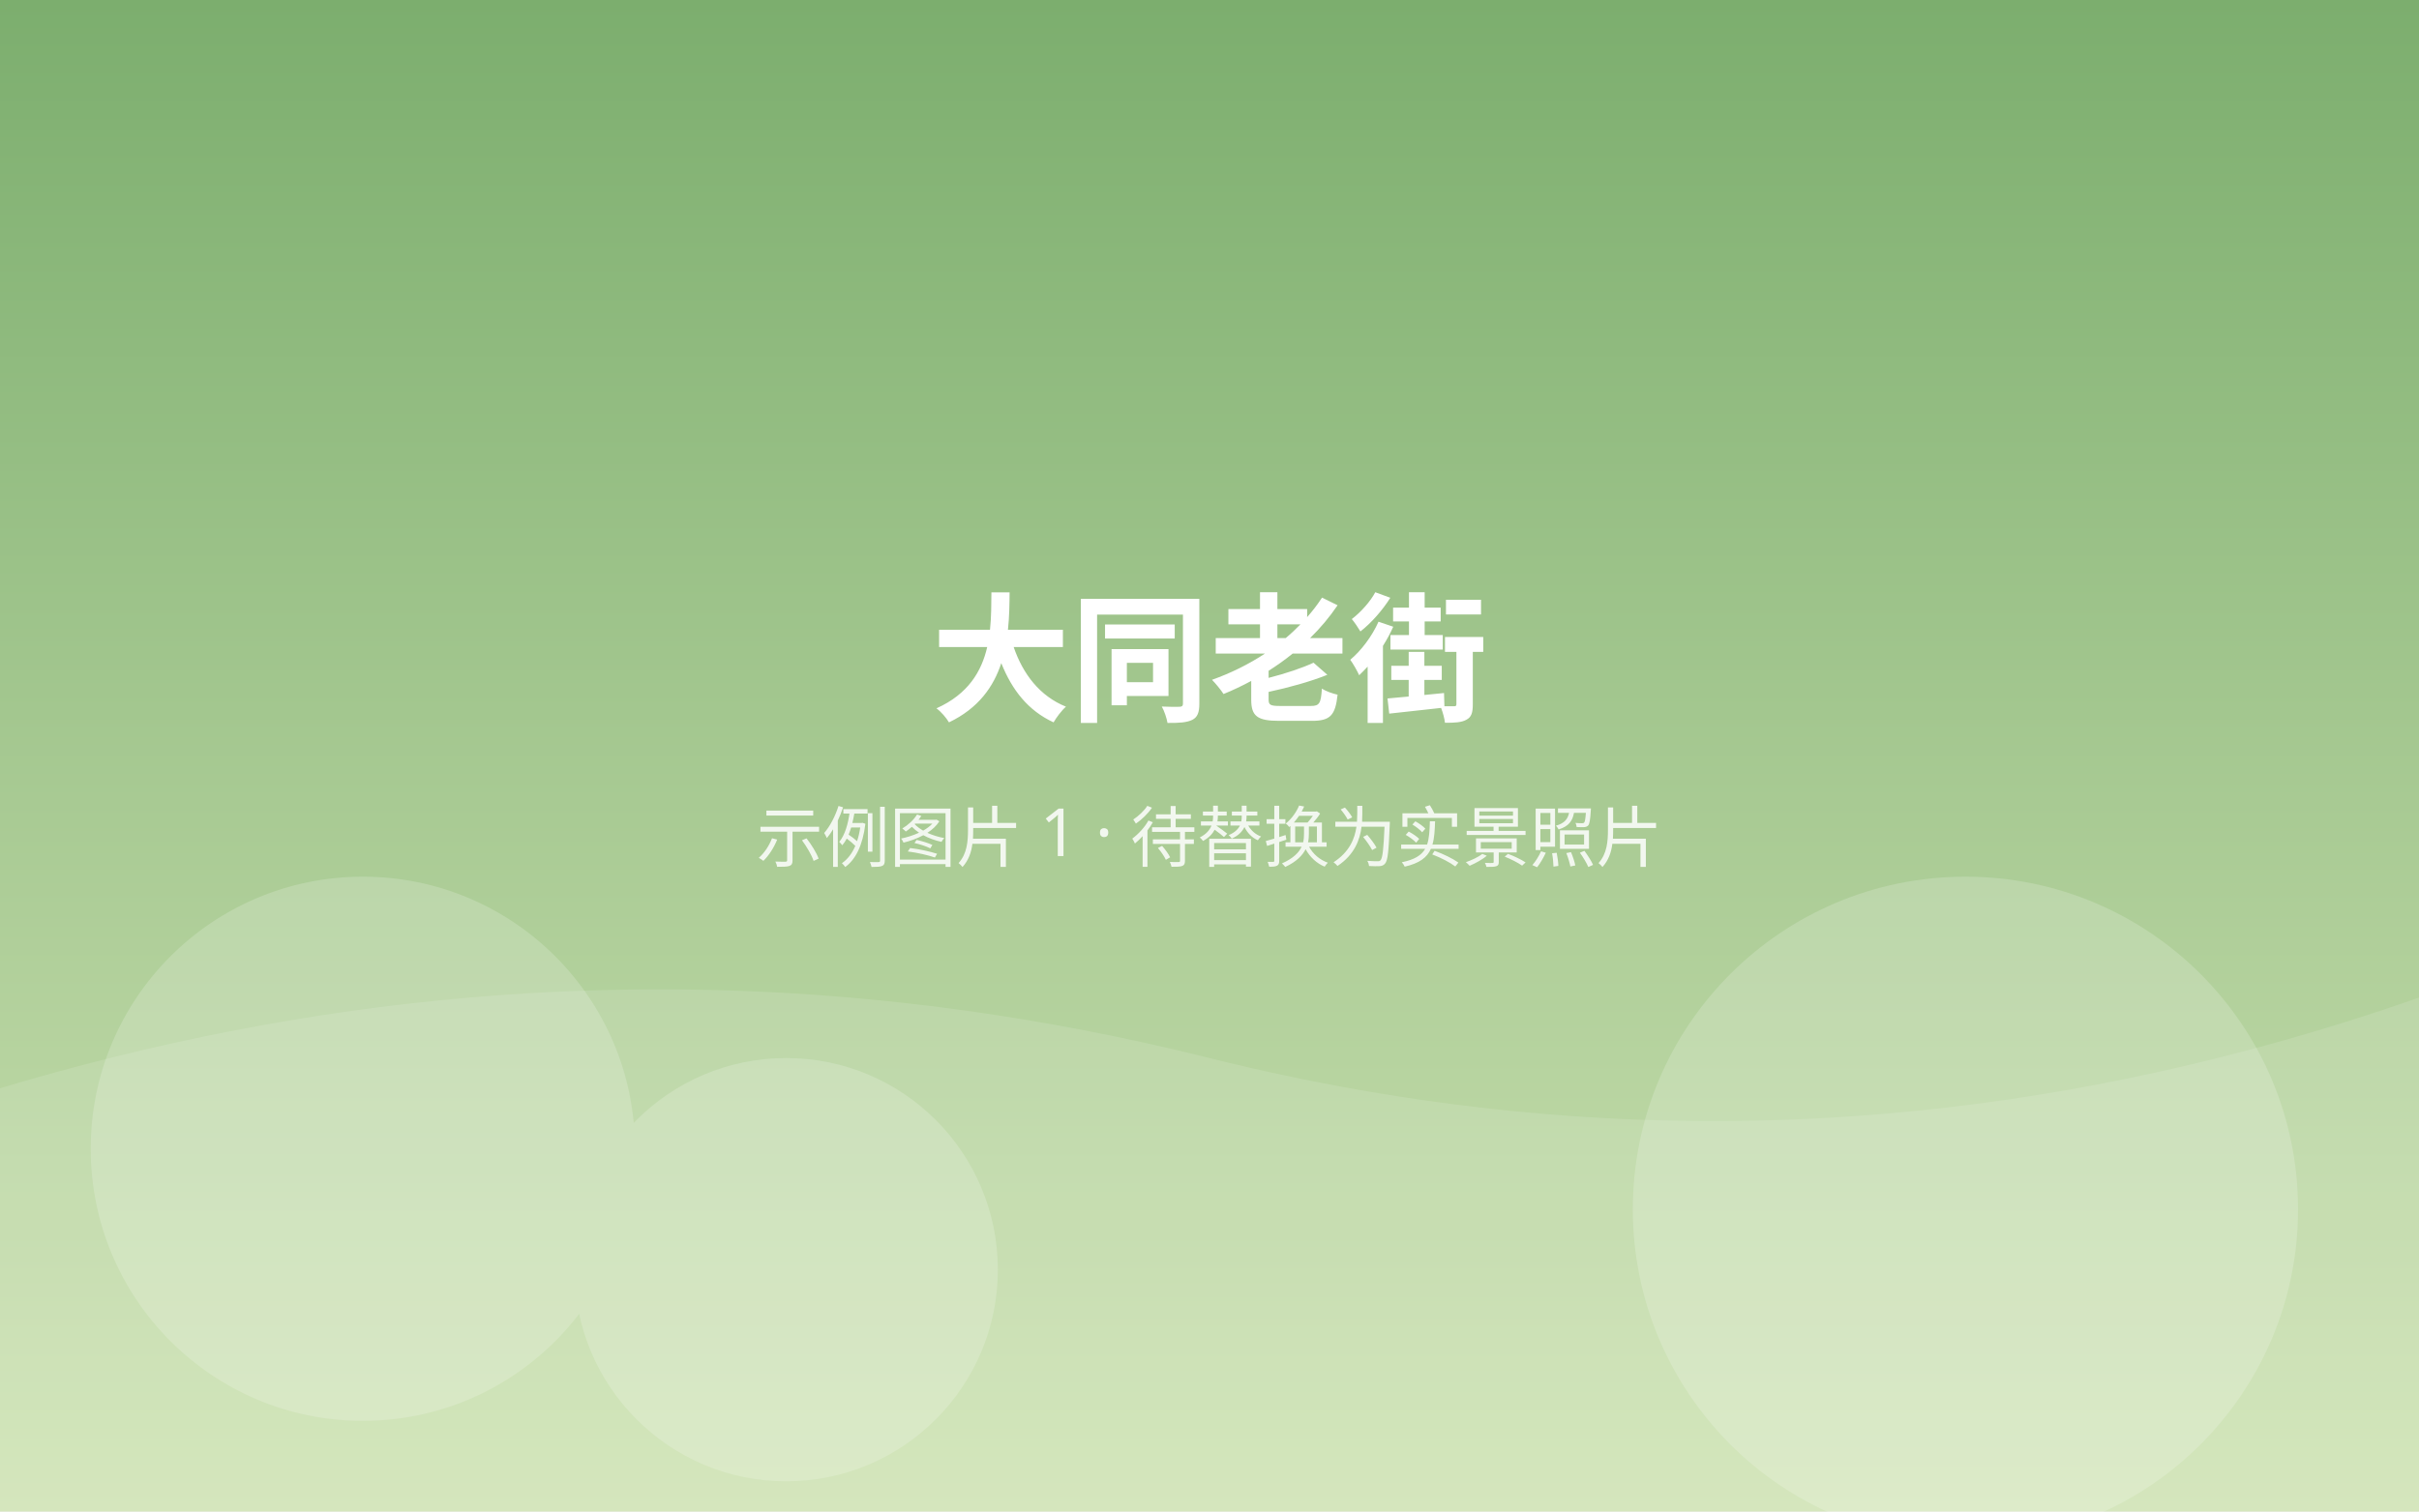
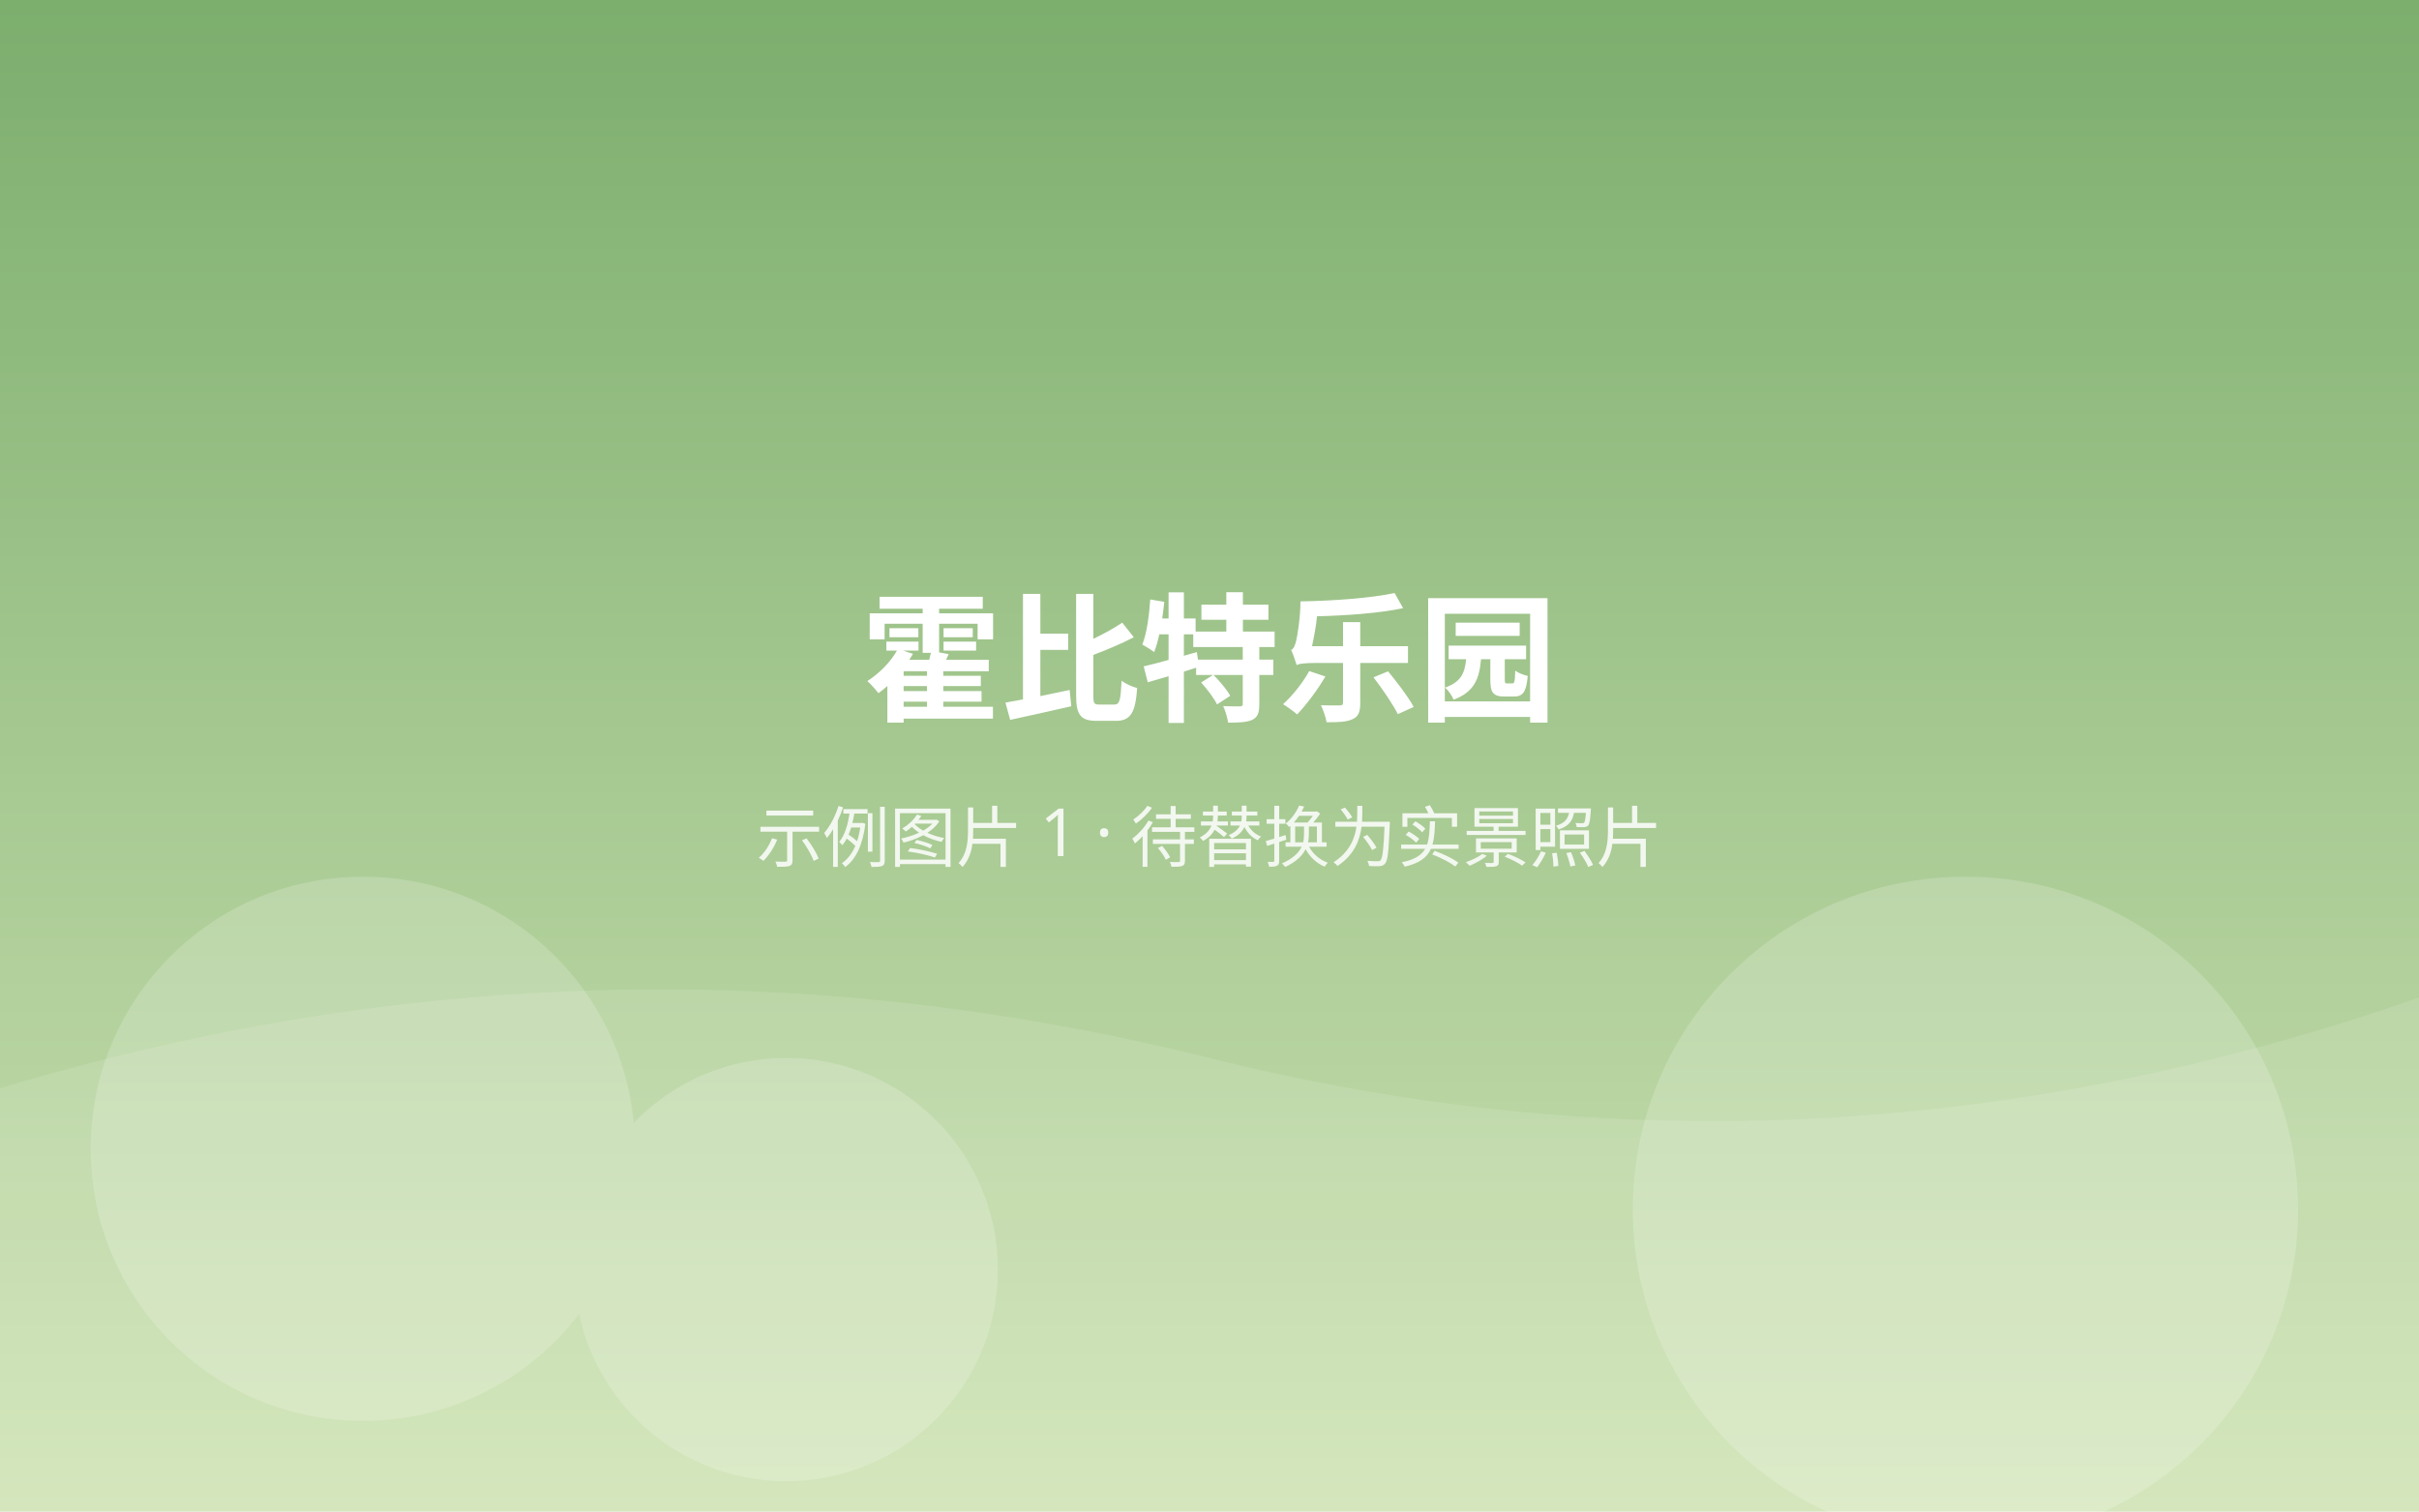
<svg xmlns="http://www.w3.org/2000/svg" width="800" height="500" viewBox="0 0 800 500">
  <defs>
    <linearGradient id="g" x1="0" y1="0" x2="0" y2="1">
      <stop offset="0%" stop-color="#7cae6e" />
      <stop offset="100%" stop-color="#cfe3b4" />
    </linearGradient>
  </defs>
  <rect width="800" height="500" fill="url(#g)" />
  <g fill="#ffffff" opacity="0.18">
    <circle cx="120" cy="380" r="90" />
    <circle cx="260" cy="420" r="70" />
    <circle cx="650" cy="400" r="110" />
  </g>
  <path d="M0 360 Q200 300 400 350 T800 330 V500 H0 Z" fill="#ffffff" opacity="0.12" />
-   <text x="400" y="235" font-family="PingFang SC, Microsoft YaHei, sans-serif" font-size="46" font-weight="700" fill="#ffffff" text-anchor="middle">大同老街</text>
+   <text x="400" y="235" font-family="PingFang SC, Microsoft YaHei, sans-serif" font-size="46" font-weight="700" fill="#ffffff" text-anchor="middle">霍比特乐园</text>
  <text x="400" y="285" font-family="PingFang SC, Microsoft YaHei, sans-serif" font-size="22" fill="#ffffff" opacity="0.85" text-anchor="middle">示例图片 1 · 待替换为实景照片</text>
</svg>
